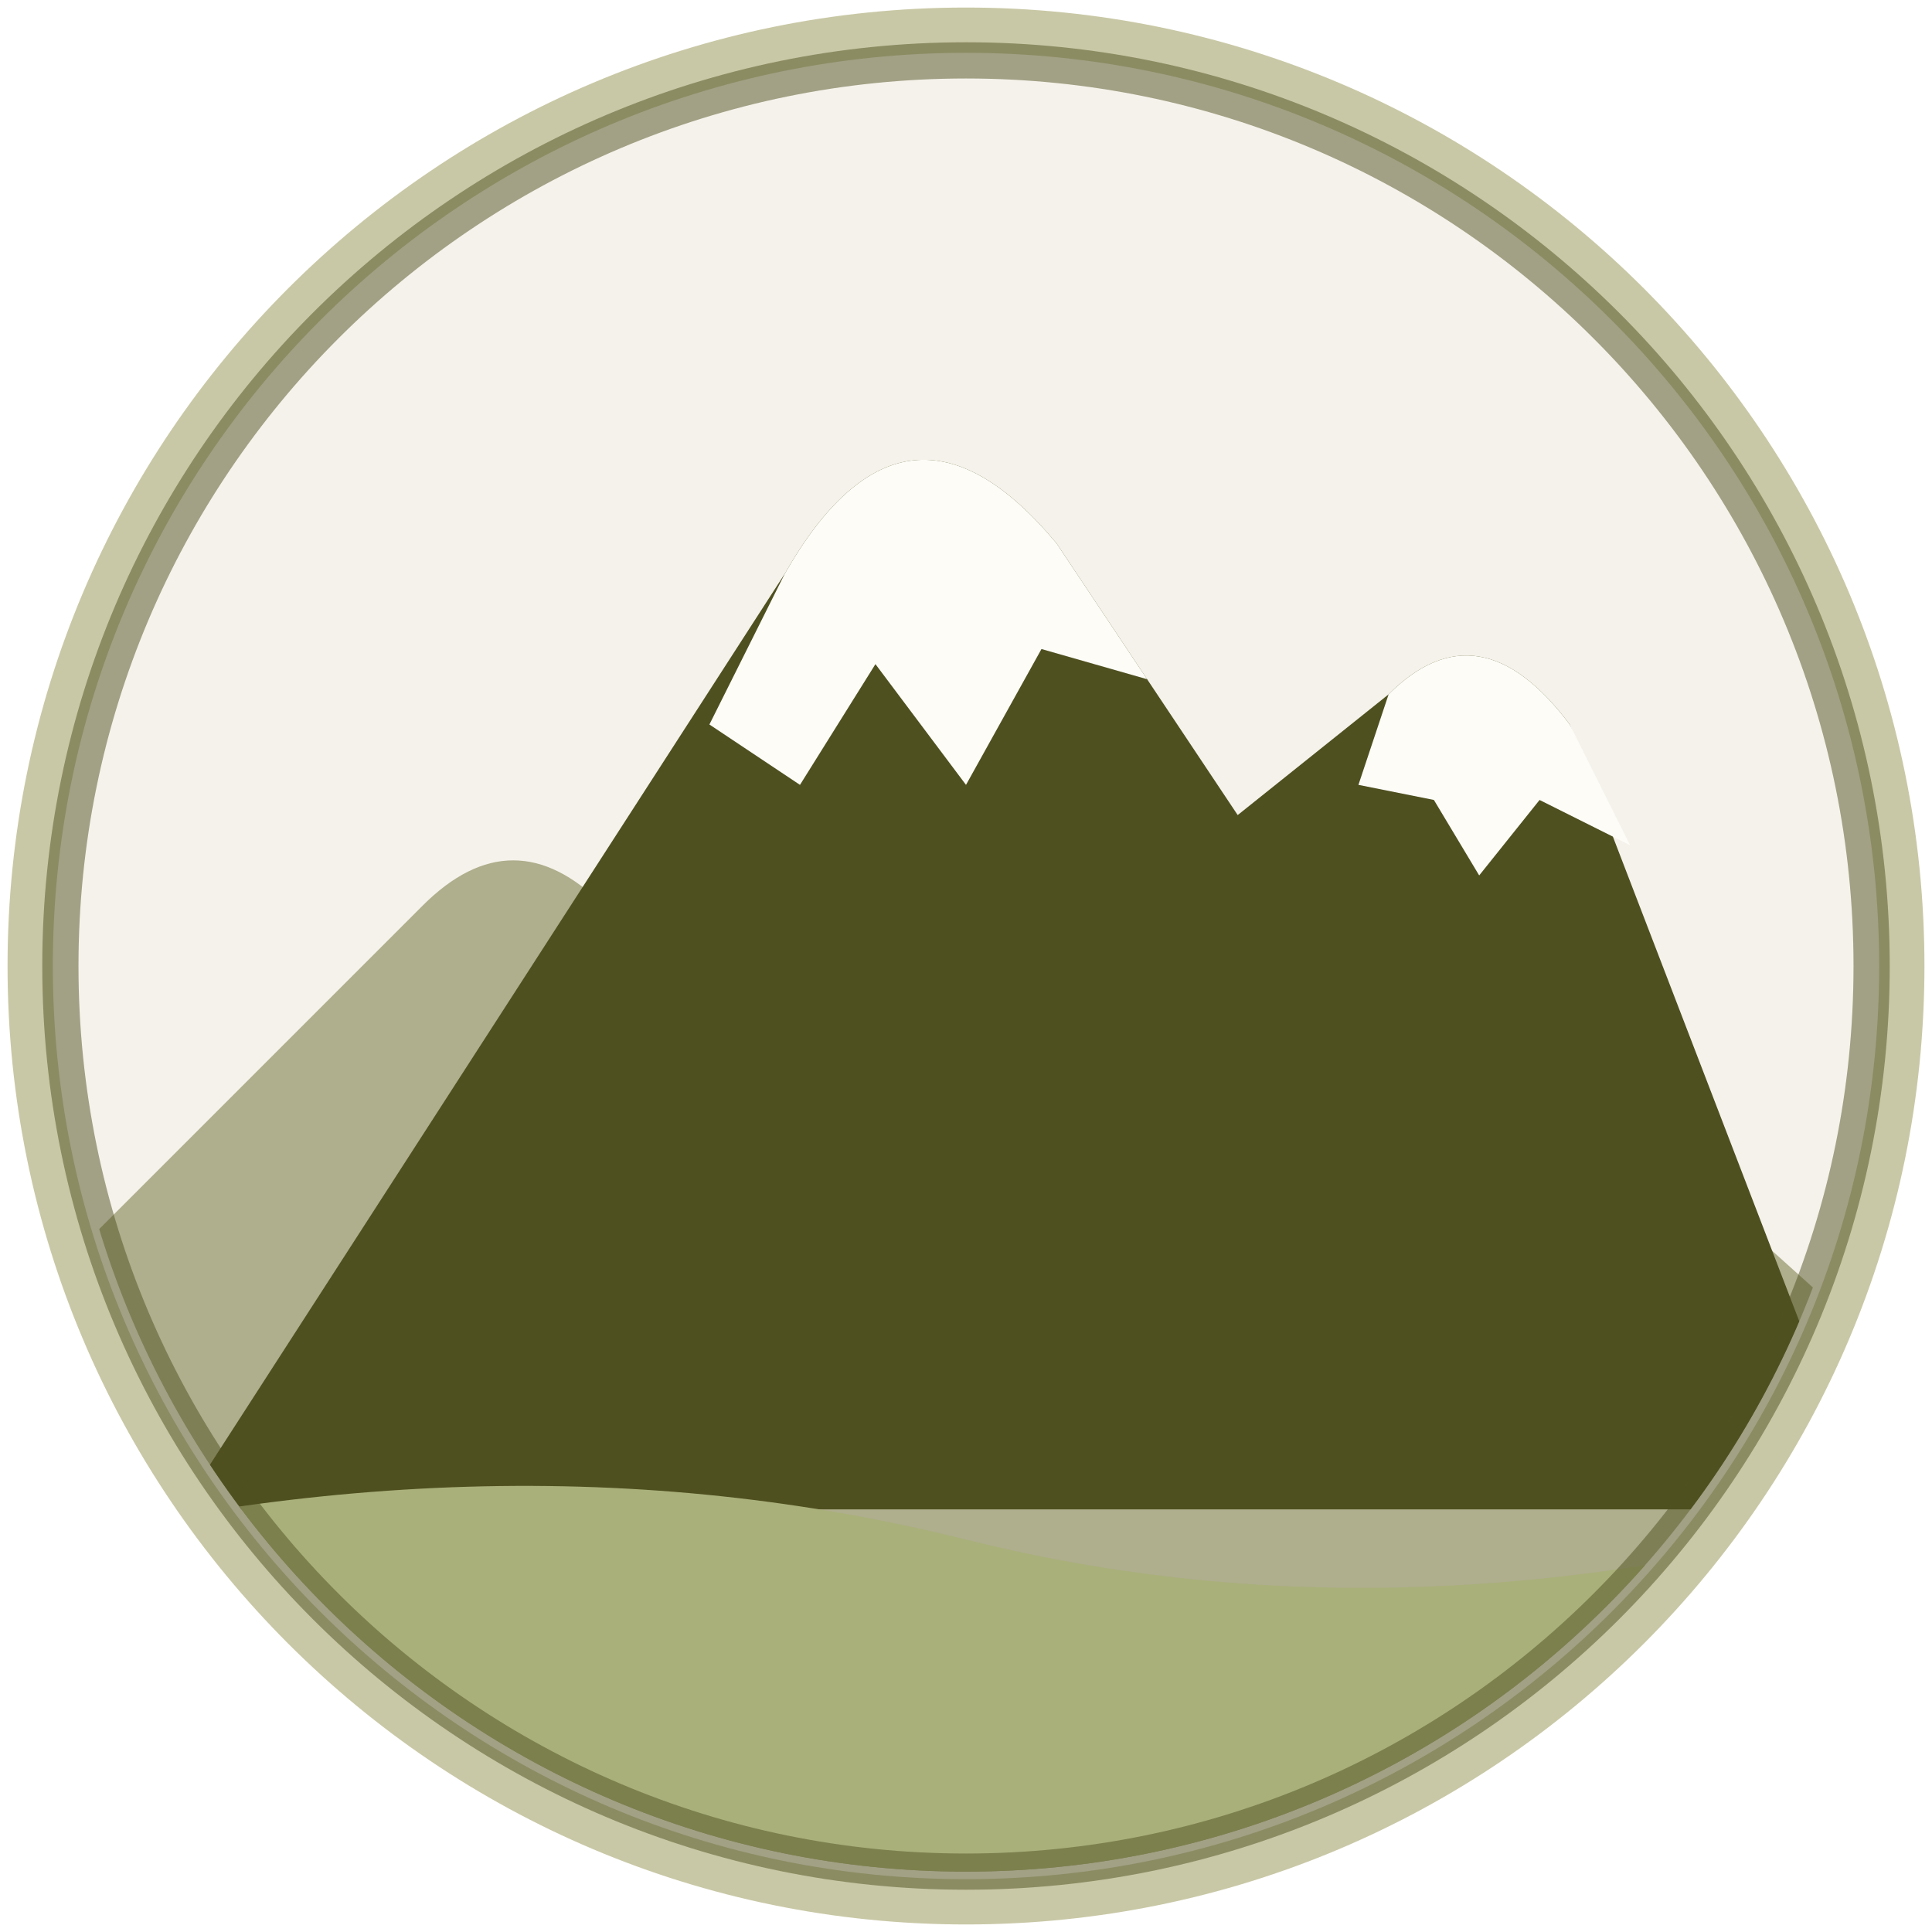
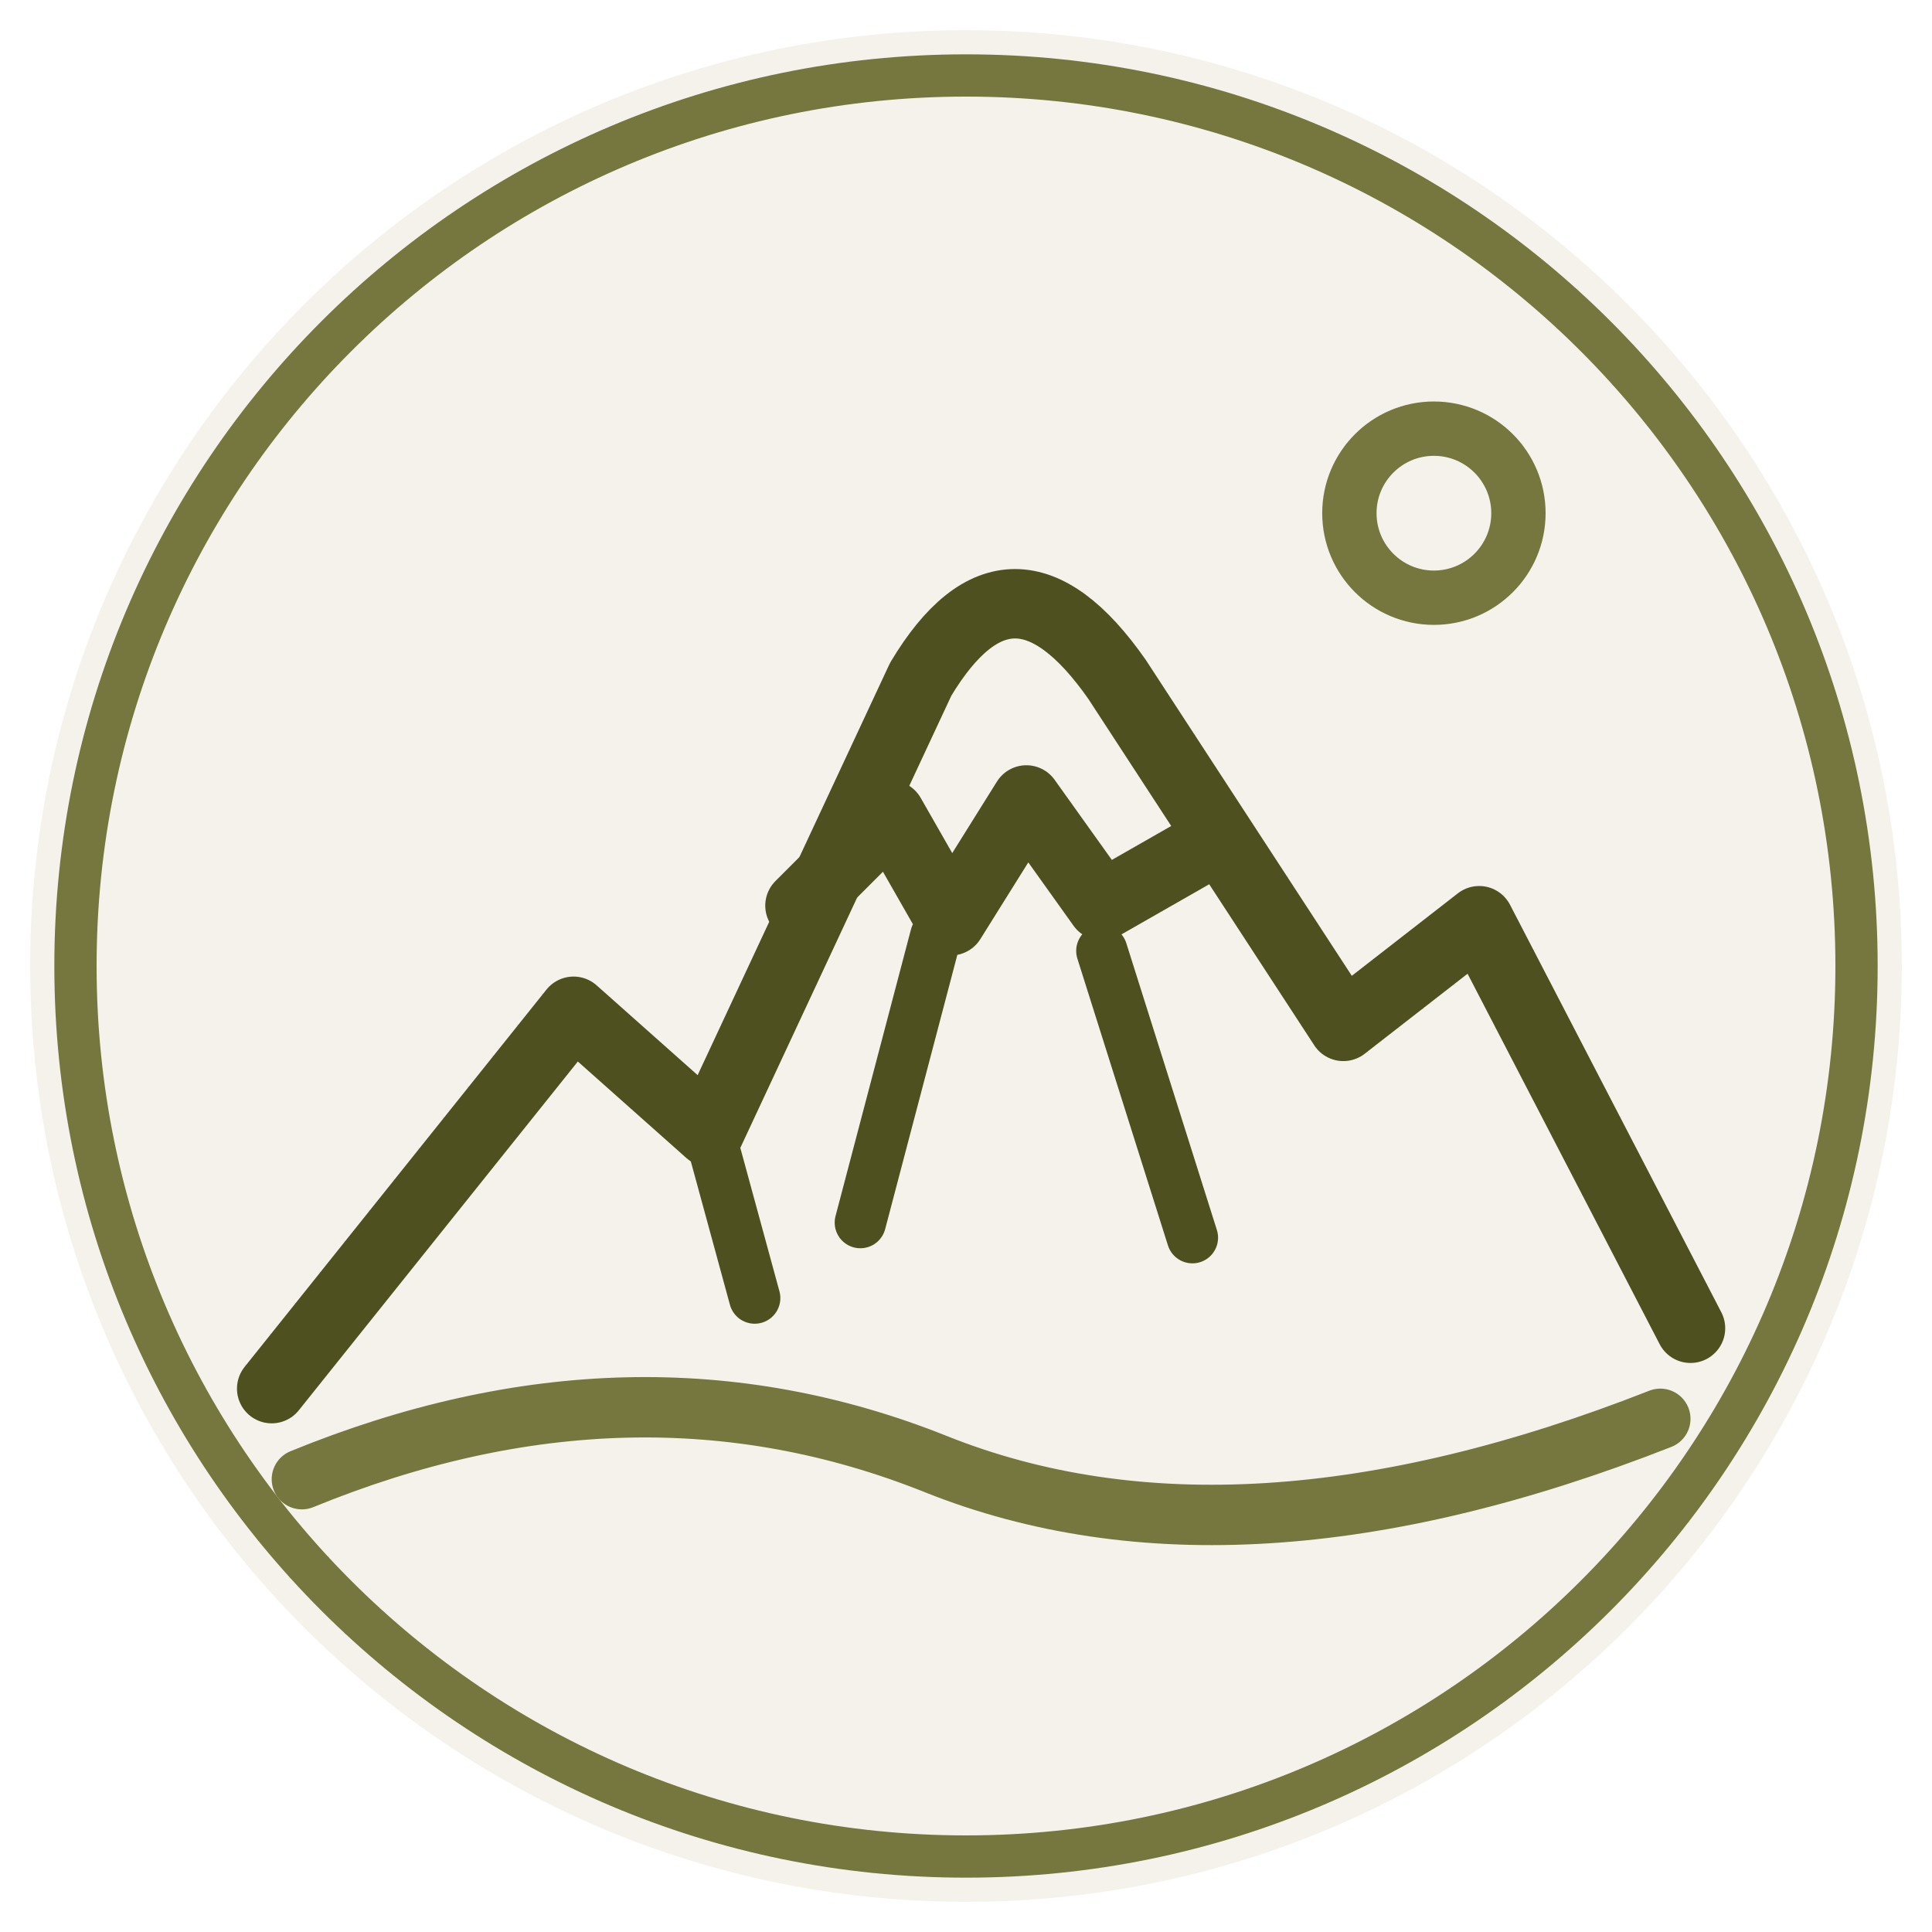
<svg xmlns="http://www.w3.org/2000/svg" viewBox="0 0 64 64">
-   <defs>
-     <clipPath id="c">
-       <circle cx="32" cy="32" r="30" />
-     </clipPath>
-   </defs>
-   <circle cx="32" cy="32" r="31" fill="#f5f2eb" stroke="#c9c8a6" stroke-width="1.5" />
-   <g clip-path="url(#c)">
-     <path d="M-2 46 L14 30 Q17 27 20 30 L26 36 L30 31 L34 36 L40 30 Q43 27 46 30 L66 48 L66 70 L-2 70 Z" fill="#76773f" opacity=".55" />
-     <path d="M6 50 L26 19 Q30 12 35 18 L41 27 L46 23 Q49 20 52 24 L62 50 Z" fill="#4f5020" />
-     <path d="M23.500 24 L26 19 Q30 12 35 18 L38 22.500 L34.500 21.500 L32 26 L29 22 L26.500 26 Z" fill="#fdfcf7" />
-     <path d="M45 26 L46 23 Q49 20 52 24 L54 28 L51 26.500 L49 29 L47.500 26.500 Z" fill="#fdfcf7" />
-     <path d="M-2 52 Q16 47 32 51 T66 49 L66 70 L-2 70 Z" fill="#a9b07a" />
+   <circle cx="32" cy="32" r="31" fill="#f5f2eb" />
+   <circle cx="32" cy="32" r="29.500" fill="none" stroke="#76773f" stroke-width="1.400" />
+   <g fill="none" stroke="#4f5020" stroke-width="2.300" stroke-linecap="round" stroke-linejoin="round">
+     <path d="M9 46 L19 33.500 L23.500 37.500 L30.500 22.500 Q33.500 17.500 37 22.500 L44.500 34 L49 30.500 L56 44" />
+     <path d="M26.500 30 L29.500 27 L31.500 30.500 L34 26.500 L36.500 30 L40 28" />
+     <path d="M31 31 L28.500 40.500 M36.500 31.500 L39.500 41 M23.500 37.500 L25 43" stroke-width="1.700" />
+     <path d="M10 49 Q21 44.500 31 48.500 T55 47" stroke="#76773f" stroke-width="2" />
  </g>
-   <circle cx="32" cy="32" r="30" fill="none" stroke="#4f5020" stroke-width="1.2" opacity=".5" />
+   <circle cx="47.500" cy="17" r="2.800" fill="none" stroke="#76773f" stroke-width="1.800" />
</svg>
